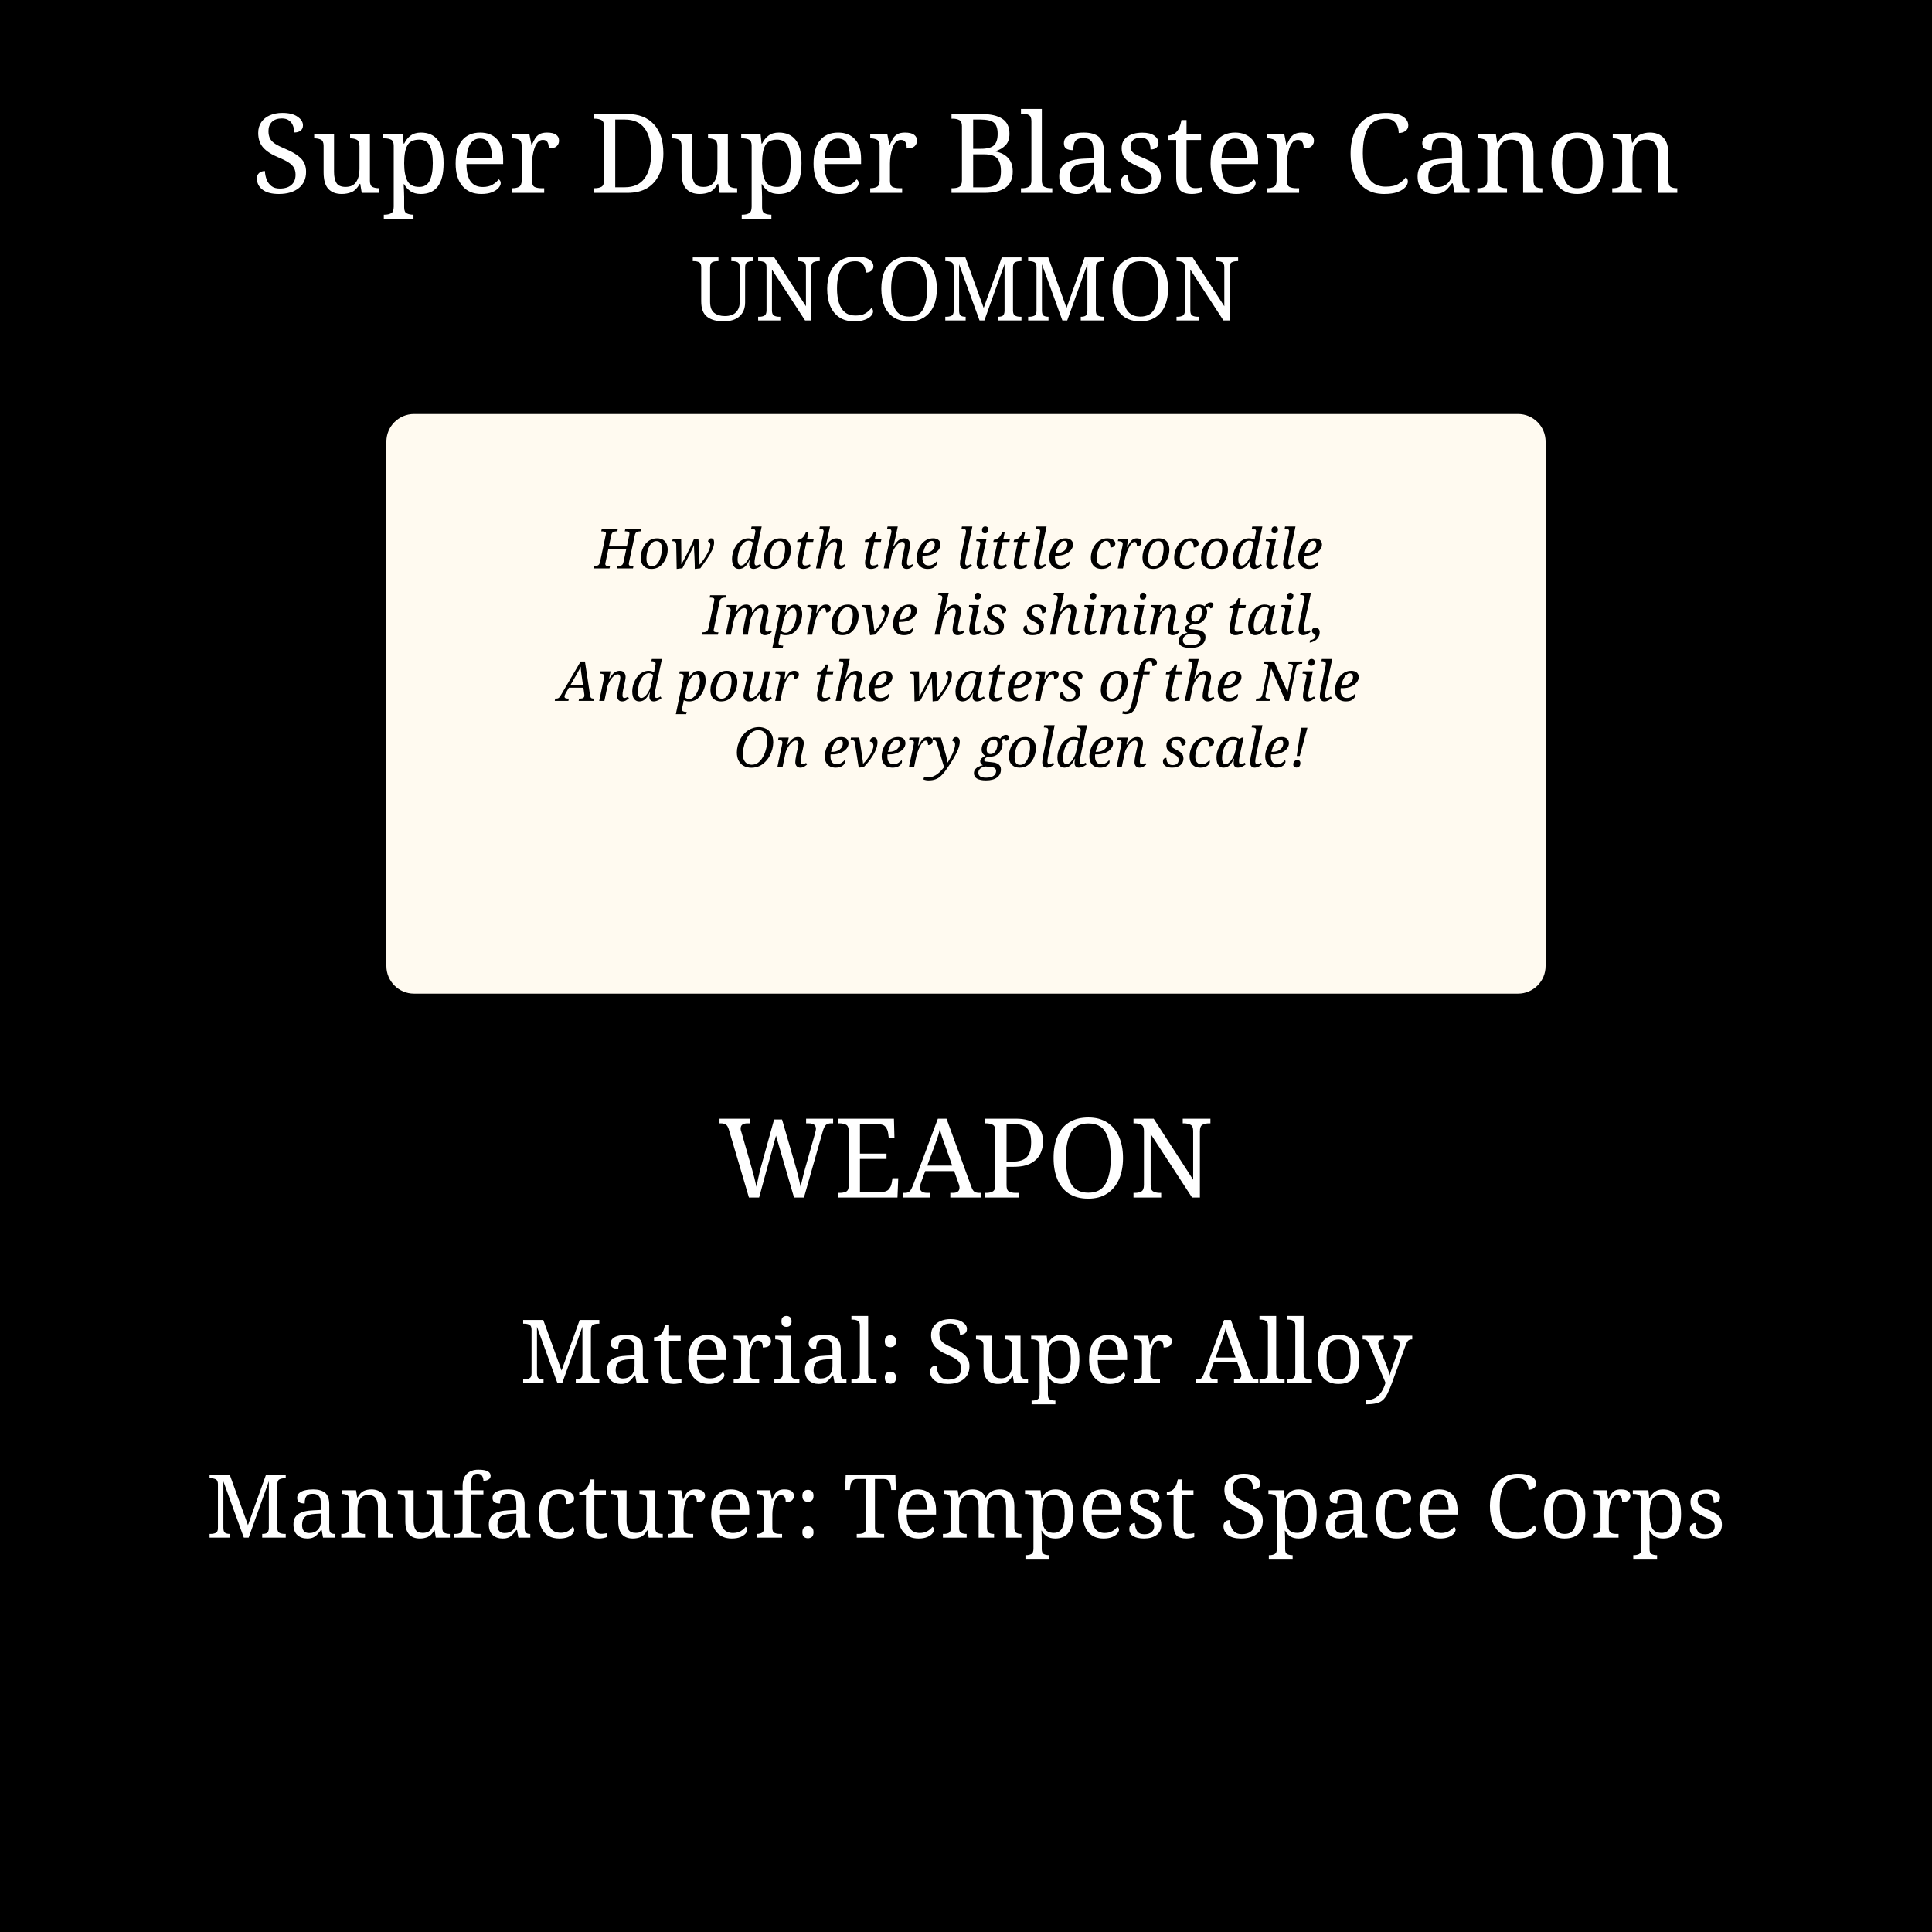
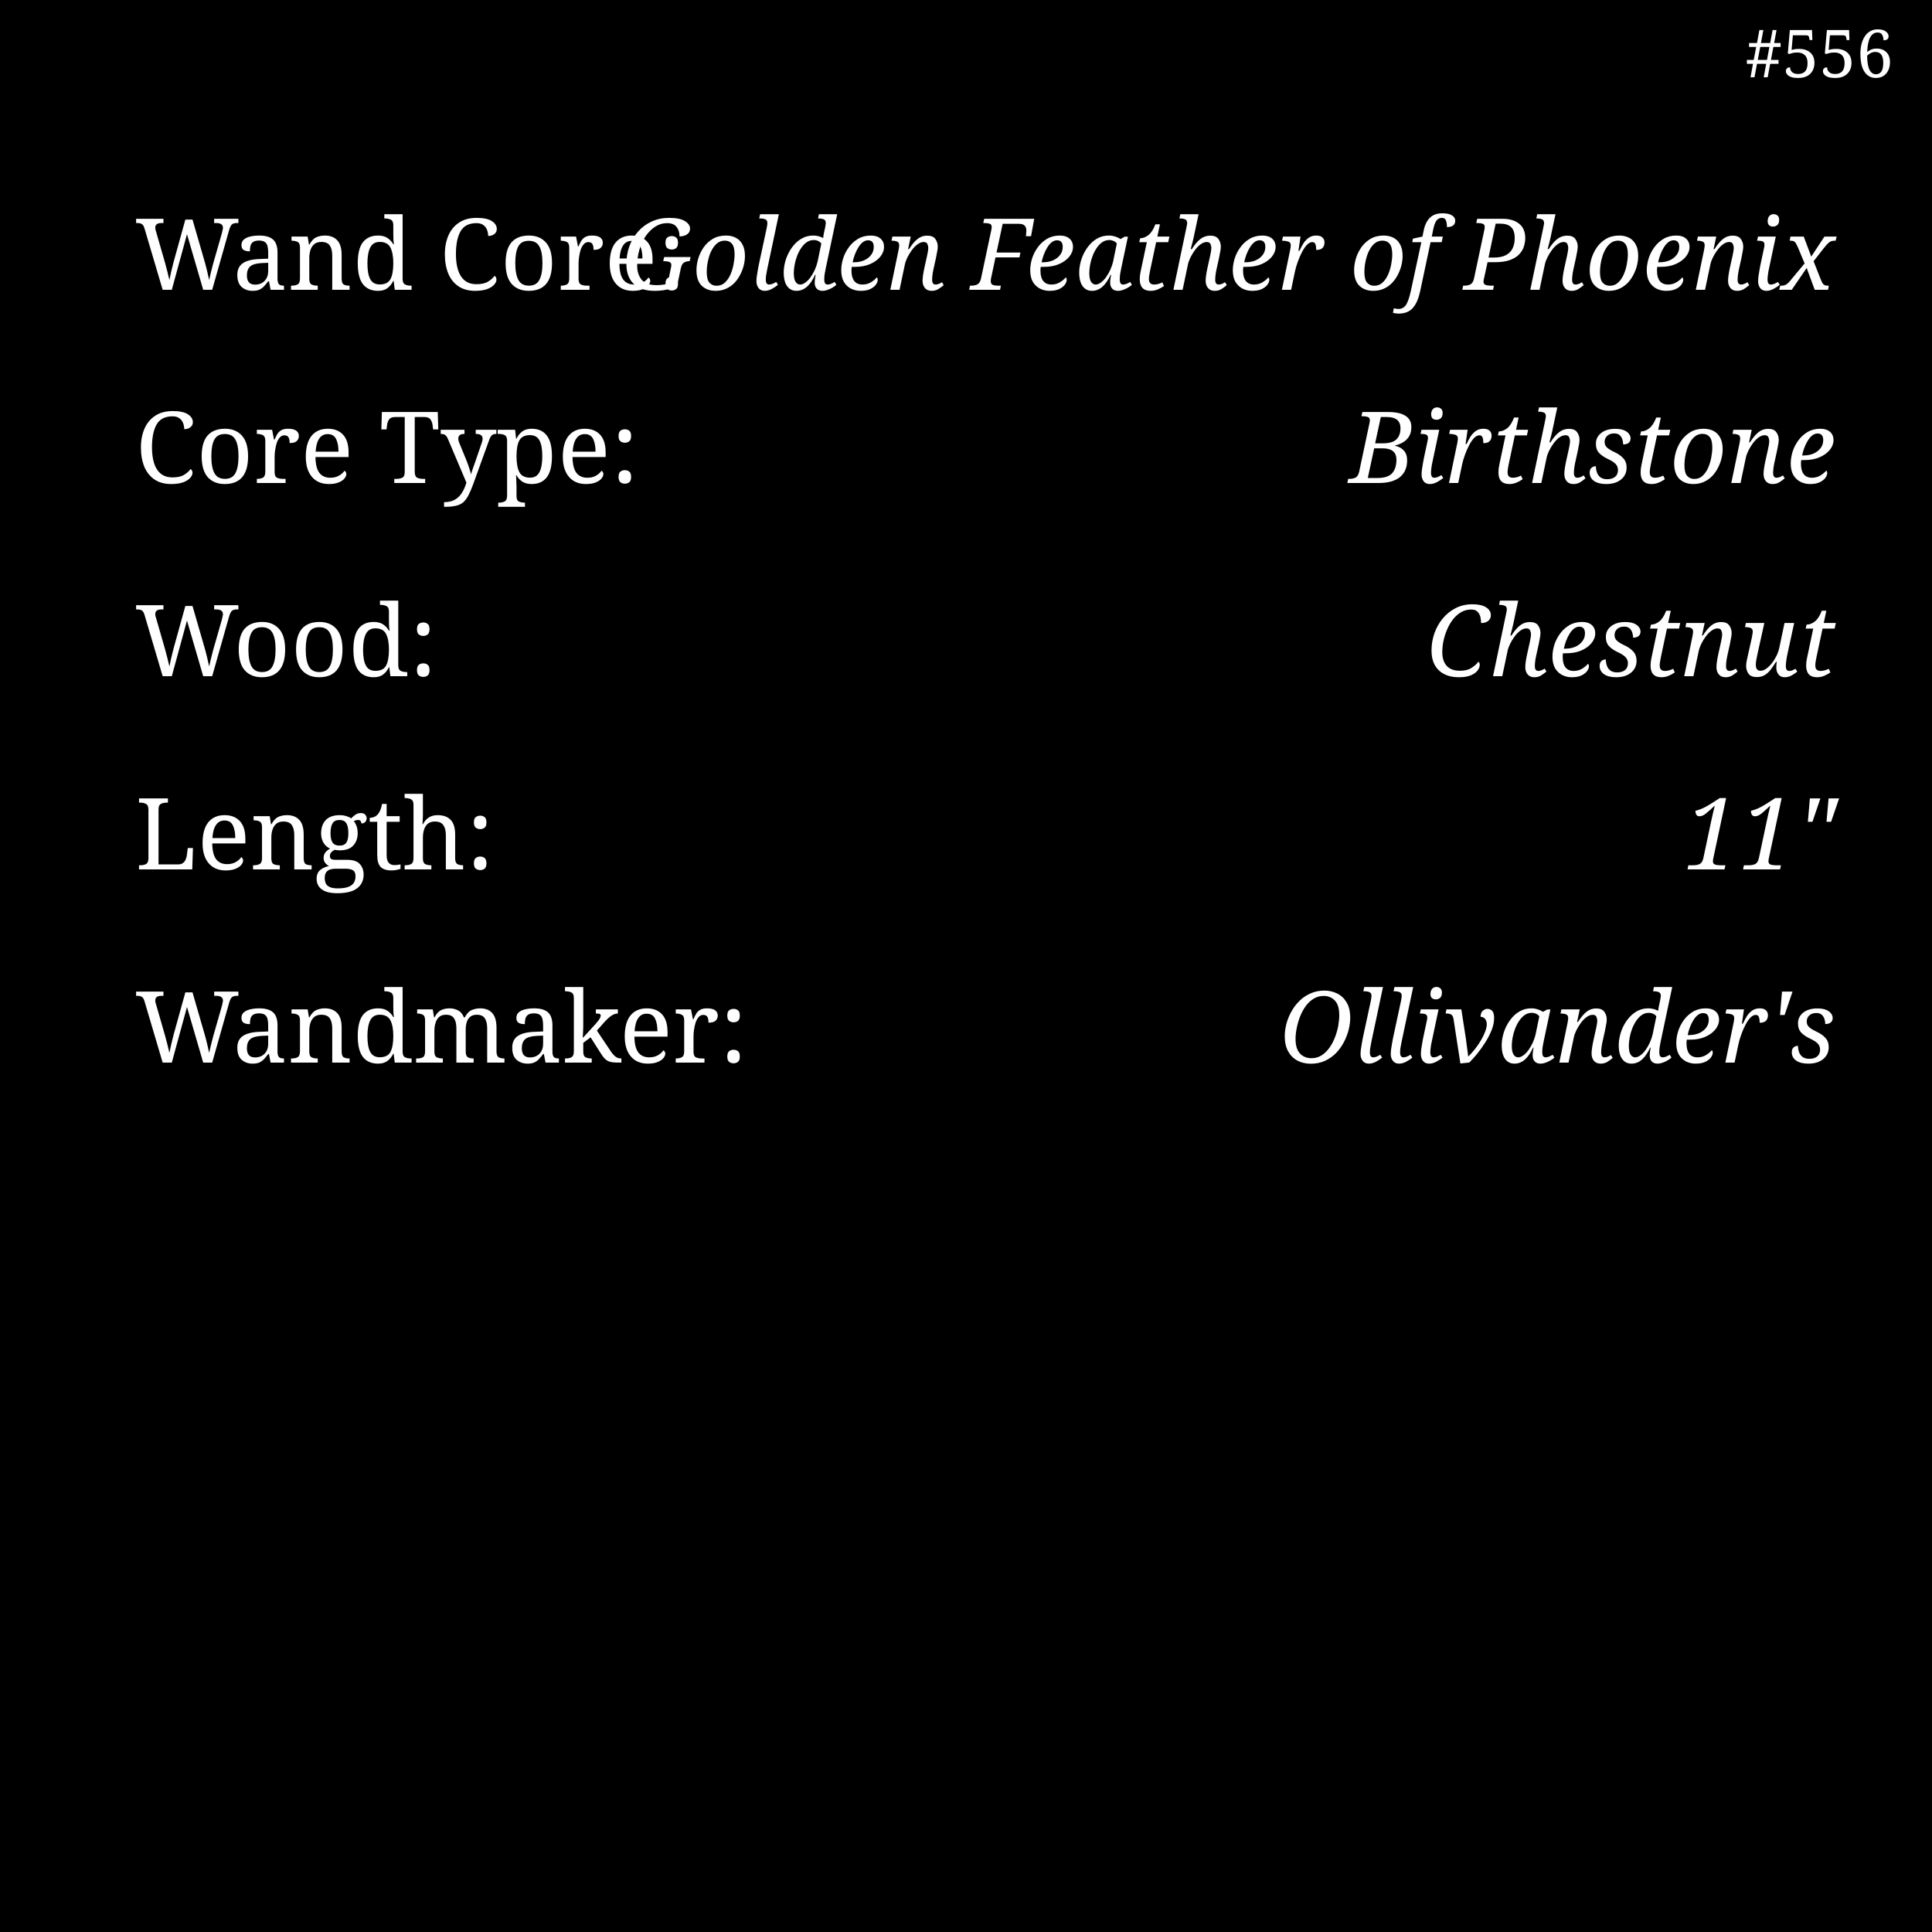
<svg xmlns="http://www.w3.org/2000/svg" preserveAspectRatio="xMinYMin meet" viewBox="0 0 350 350">
  <style>
- 	.title {fill: white; font-family: serif; font-size: 16px;}
- 	.subtitle  {fill: white; font-family: serif; font-size: 16px;}
- 	.base { fill: white; font-family: serif; font-size: 20px; }
- 	.quote { fill: black; font-family: serif; font-size: 10px; font-style = italic; }
+ 	.base { fill: white; font-family: serif; font-size: 18px; }
+ 	.topright { fill: white; font-family: serif; font-size: 12px; }
</style>
  <rect width="100%" height="100%" fill="black" />
-   <text x="50%" y="8%" dominant-baseline="middle" text-anchor="middle" class="base">Super Duper Blaster Canon</text>
-   <text x="50%" y="15%" dominant-baseline="middle" text-anchor="middle" class="title">UNCOMMON</text>
-   <rect width="60%" height="30%" fill="floralwhite" x="70" y="75" rx="5" />
-   <text x="50%" y="25%" dominant-baseline="middle" text-anchor="middle" class="quote" font-style="italic">
-     <tspan dy="1.2em" x="50%">How doth the little crocodile</tspan>
-     <tspan dy="1.2em" x="50%" dx="1em">Improve his shining tail,</tspan>
-     <tspan dy="1.2em" x="50%">And pour the waters of the Nile</tspan>
-     <tspan dy="1.2em" x="50%" dx="1em">On every golden scale!</tspan>
-   </text>
-   <text x="50%" y="60%" dominant-baseline="middle" text-anchor="middle" class="base">WEAPON</text>
-   <text x="50%" y="70%" dominant-baseline="middle" text-anchor="middle" class="subtitle">Material: Super Alloy</text>
-   <text x="50%" y="78%" dominant-baseline="middle" text-anchor="middle" class="subtitle">Manufacturer: Tempest Space Corps</text>
+   <text text-anchor="end" x="98%" y="4%" class="topright">#556</text>
+   <text x="7%" y="15%" class="base">Wand Core:</text>
+   <text text-anchor="end" x="95%" y="15%" class="base" font-style="italic">Golden Feather of Phoenix</text>
+   <text x="7%" y="25%" class="base">Core Type:</text>
+   <text text-anchor="end" x="95%" y="25%" class="base" font-style="italic">Birthstone</text>
+   <text x="7%" y="35%" class="base">Wood:</text>
+   <text text-anchor="end" x="95%" y="35%" class="base" font-style="italic">Chestnut</text>
+   <text x="7%" y="45%" class="base">Length:</text>
+   <text text-anchor="end" x="95%" y="45%" class="base" font-style="italic">11"</text>
+   <text x="7%" y="55%" class="base">Wandmaker:</text>
+   <text text-anchor="end" x="95%" y="55%" class="base" font-style="italic">Ollivander's</text>
</svg>
